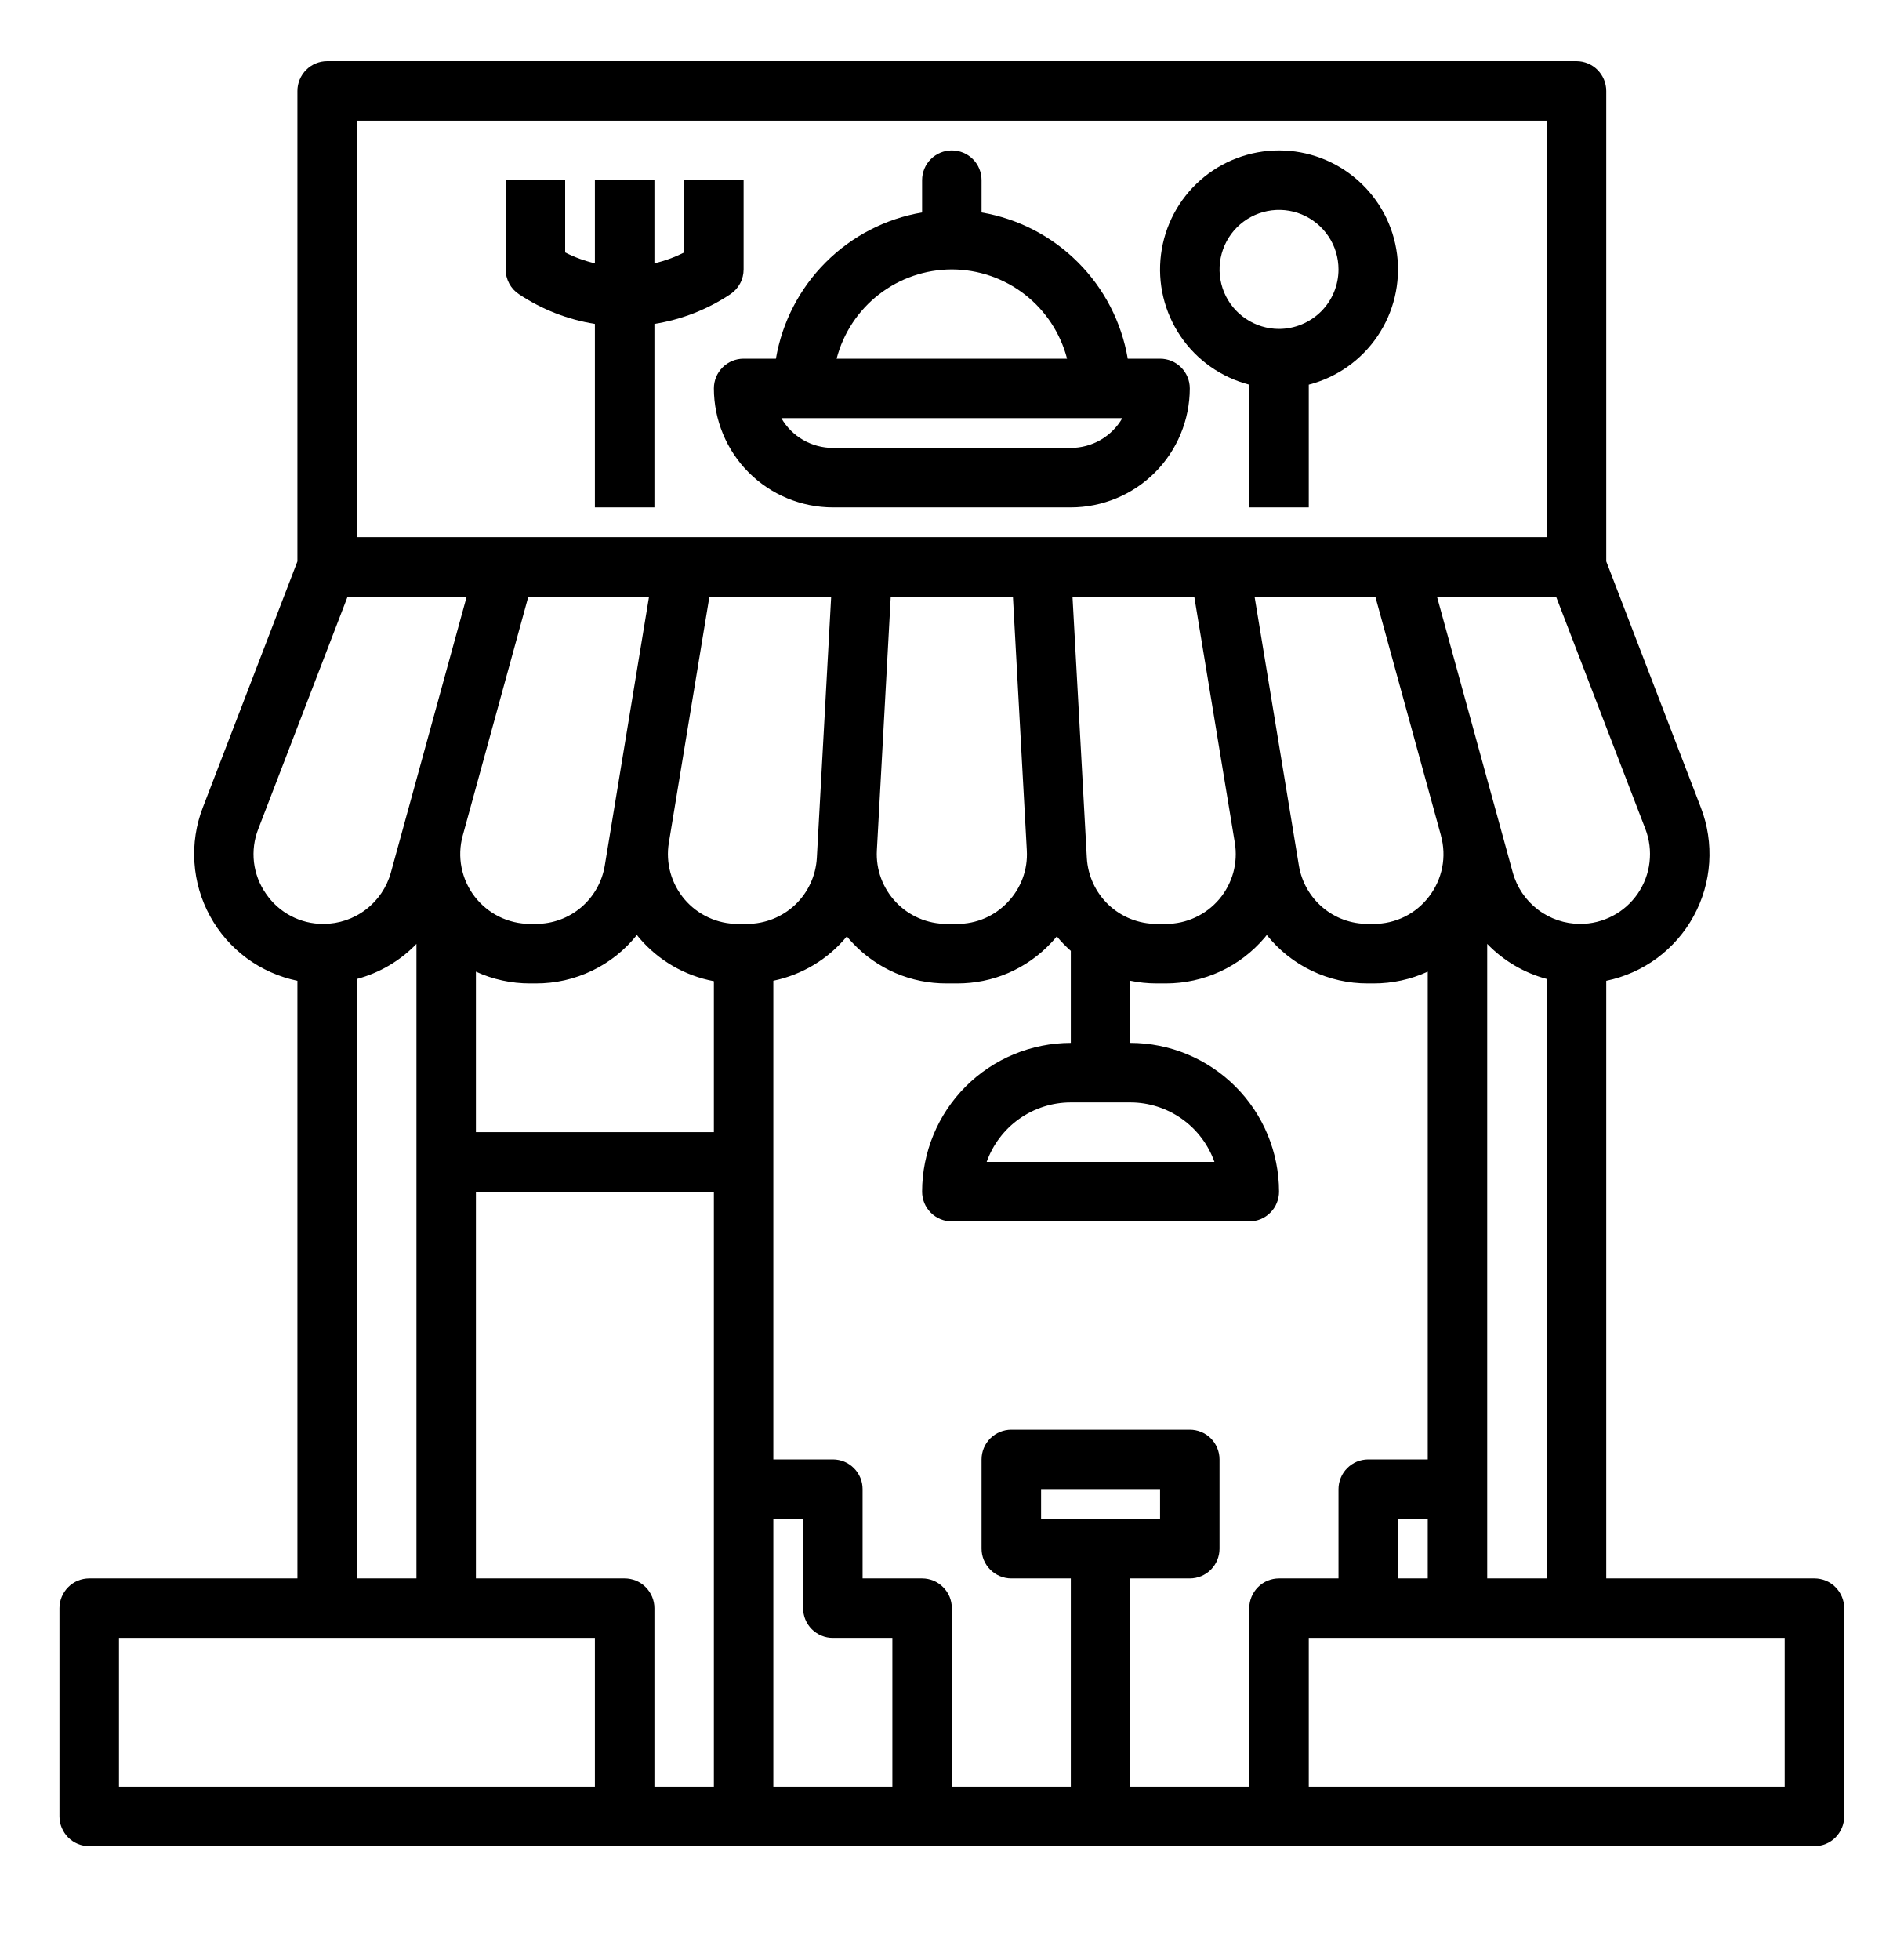
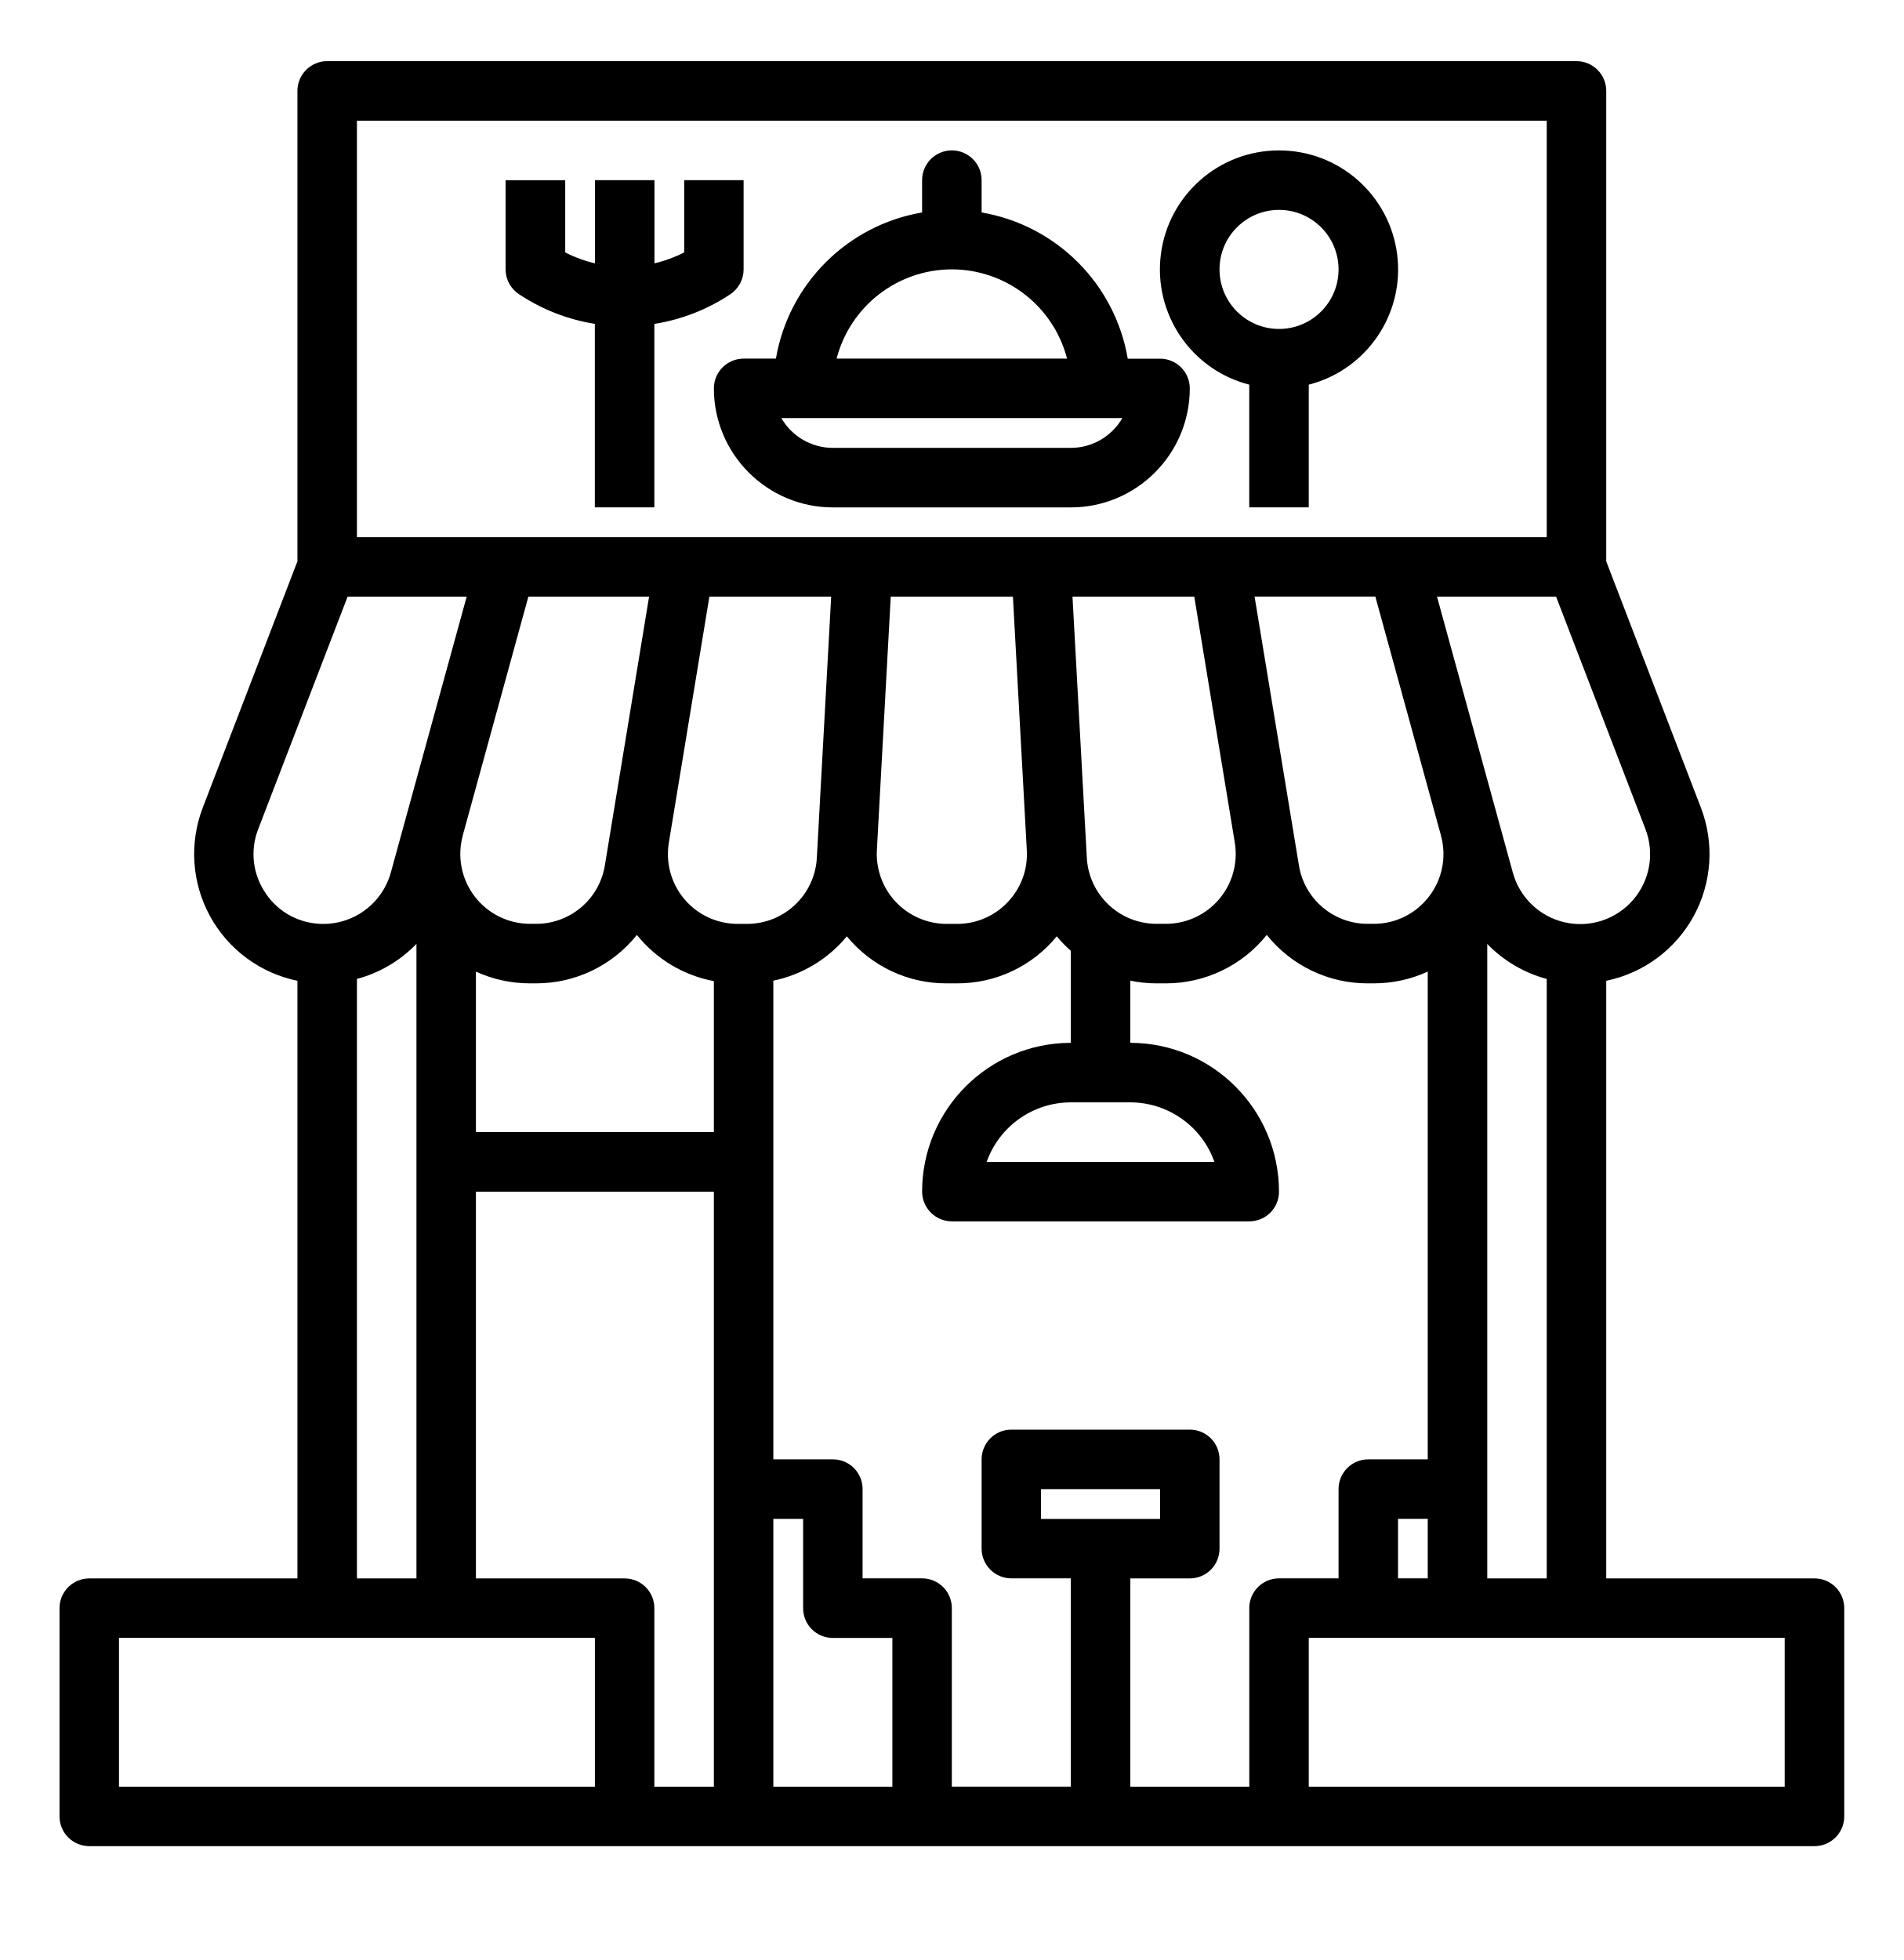
- <svg xmlns="http://www.w3.org/2000/svg" width="34" height="35" viewBox="0 0 34 35" fill="none">
-   <path d="M32.406 28.186H28.688V17.514C29.016 17.446 29.326 17.308 29.596 17.109C29.865 16.909 30.088 16.654 30.249 16.359C30.41 16.065 30.505 15.739 30.527 15.405C30.549 15.07 30.499 14.734 30.378 14.421L28.688 10.025V1.624C28.688 1.554 28.674 1.485 28.647 1.42C28.62 1.356 28.581 1.297 28.532 1.248C28.483 1.199 28.424 1.159 28.36 1.133C28.295 1.106 28.226 1.092 28.156 1.092H5.844C5.774 1.092 5.705 1.106 5.64 1.133C5.576 1.159 5.517 1.199 5.468 1.248C5.419 1.297 5.38 1.356 5.353 1.42C5.326 1.485 5.312 1.554 5.312 1.624V10.025L3.622 14.421C3.501 14.734 3.45 15.07 3.473 15.405C3.495 15.739 3.59 16.065 3.751 16.359C3.912 16.654 4.135 16.909 4.404 17.109C4.674 17.308 4.984 17.446 5.312 17.514V28.186H1.594C1.524 28.186 1.455 28.2 1.39 28.226C1.326 28.253 1.267 28.292 1.218 28.342C1.169 28.391 1.13 28.45 1.103 28.514C1.076 28.578 1.062 28.648 1.062 28.717V32.436C1.062 32.506 1.076 32.575 1.103 32.639C1.13 32.704 1.169 32.762 1.218 32.812C1.267 32.861 1.326 32.9 1.39 32.927C1.455 32.954 1.524 32.967 1.594 32.967H32.406C32.476 32.967 32.545 32.954 32.61 32.927C32.674 32.9 32.733 32.861 32.782 32.812C32.831 32.762 32.87 32.704 32.897 32.639C32.924 32.575 32.938 32.506 32.938 32.436V28.717C32.938 28.648 32.924 28.578 32.897 28.514C32.87 28.45 32.831 28.391 32.782 28.342C32.733 28.292 32.674 28.253 32.61 28.226C32.545 28.2 32.476 28.186 32.406 28.186V28.186ZM26.562 28.186V16.855C26.853 17.157 27.221 17.373 27.625 17.481V28.186H26.562ZM22.312 28.717V31.905H20.188V28.186H21.25C21.391 28.186 21.526 28.13 21.626 28.03C21.725 27.931 21.781 27.796 21.781 27.655V26.061C21.781 25.92 21.725 25.785 21.626 25.685C21.526 25.586 21.391 25.53 21.25 25.53H18.062C17.922 25.53 17.787 25.586 17.687 25.685C17.587 25.785 17.531 25.92 17.531 26.061V27.655C17.531 27.796 17.587 27.931 17.687 28.03C17.787 28.13 17.922 28.186 18.062 28.186H19.125V31.905H17V28.717C17 28.648 16.986 28.578 16.96 28.514C16.933 28.45 16.894 28.391 16.844 28.342C16.795 28.292 16.736 28.253 16.672 28.226C16.608 28.2 16.538 28.186 16.469 28.186H15.406V26.592C15.406 26.523 15.393 26.453 15.366 26.389C15.339 26.325 15.3 26.266 15.251 26.217C15.201 26.167 15.143 26.128 15.078 26.101C15.014 26.075 14.945 26.061 14.875 26.061H13.812V17.513C14.328 17.406 14.791 17.127 15.125 16.721C15.158 16.762 15.192 16.801 15.229 16.839C15.444 17.068 15.704 17.25 15.992 17.375C16.281 17.499 16.592 17.562 16.906 17.561H17.094C17.408 17.562 17.719 17.499 18.008 17.375C18.296 17.25 18.556 17.068 18.771 16.839C18.808 16.801 18.842 16.762 18.875 16.721C18.951 16.814 19.035 16.9 19.125 16.98V18.623C18.421 18.624 17.745 18.904 17.247 19.402C16.75 19.9 16.47 20.576 16.469 21.28C16.469 21.35 16.483 21.419 16.509 21.483C16.536 21.548 16.575 21.606 16.624 21.655C16.674 21.705 16.732 21.744 16.797 21.771C16.861 21.797 16.93 21.811 17 21.811H22.312C22.382 21.811 22.451 21.797 22.516 21.771C22.58 21.744 22.639 21.705 22.688 21.655C22.738 21.606 22.777 21.548 22.803 21.483C22.83 21.419 22.844 21.35 22.844 21.28C22.843 20.576 22.563 19.9 22.065 19.402C21.567 18.904 20.892 18.624 20.188 18.623V17.513C20.342 17.545 20.499 17.561 20.657 17.561H20.823C21.158 17.561 21.49 17.488 21.794 17.348C22.098 17.207 22.368 17.001 22.585 16.746C22.599 16.73 22.612 16.713 22.625 16.696C22.841 16.967 23.116 17.186 23.428 17.335C23.741 17.485 24.083 17.562 24.43 17.561H24.532C24.866 17.562 25.196 17.49 25.5 17.351V26.061H24.438C24.368 26.061 24.299 26.075 24.234 26.101C24.17 26.128 24.111 26.167 24.062 26.217C24.012 26.266 23.973 26.325 23.947 26.389C23.92 26.453 23.906 26.523 23.906 26.592V28.186H22.844C22.774 28.186 22.705 28.2 22.64 28.226C22.576 28.253 22.517 28.292 22.468 28.342C22.419 28.391 22.38 28.45 22.353 28.514C22.326 28.578 22.312 28.648 22.312 28.717V28.717ZM18.594 27.123V26.592H20.719V27.123H18.594ZM8.264 14.923L9.436 10.655H11.592L10.802 15.454C10.754 15.746 10.604 16.012 10.379 16.203C10.153 16.395 9.866 16.499 9.57 16.498H9.468C9.276 16.498 9.087 16.454 8.915 16.369C8.743 16.284 8.593 16.16 8.476 16.008C8.36 15.856 8.28 15.678 8.243 15.49C8.206 15.302 8.213 15.108 8.264 14.923V14.923ZM8.5 17.351C8.804 17.49 9.134 17.562 9.468 17.561H9.57C9.917 17.562 10.259 17.485 10.572 17.335C10.884 17.186 11.159 16.967 11.375 16.696C11.388 16.713 11.401 16.73 11.415 16.746C11.758 17.15 12.229 17.424 12.75 17.521V20.217H8.5V17.351ZM13.177 16.498C12.996 16.499 12.817 16.459 12.653 16.383C12.488 16.307 12.342 16.196 12.225 16.058C12.108 15.92 12.023 15.758 11.974 15.584C11.926 15.409 11.916 15.226 11.946 15.048L12.67 10.655H14.845L14.589 15.319C14.571 15.638 14.432 15.938 14.201 16.157C13.969 16.376 13.662 16.498 13.343 16.498H13.177ZM17.999 16.109C17.883 16.232 17.743 16.331 17.587 16.398C17.431 16.465 17.263 16.499 17.094 16.498H16.906C16.737 16.498 16.57 16.464 16.414 16.397C16.258 16.33 16.118 16.233 16.002 16.11C15.885 15.987 15.795 15.842 15.736 15.683C15.677 15.524 15.652 15.355 15.661 15.186L15.909 10.655H18.091L18.339 15.182V15.186C18.349 15.355 18.324 15.524 18.265 15.683C18.207 15.841 18.116 15.986 17.999 16.109ZM19.411 15.319L19.155 10.655H21.33L22.054 15.048C22.084 15.226 22.074 15.409 22.026 15.584C21.977 15.758 21.892 15.92 21.775 16.058C21.657 16.196 21.512 16.307 21.347 16.383C21.183 16.459 21.004 16.499 20.823 16.498H20.657C20.338 16.498 20.031 16.376 19.799 16.157C19.568 15.938 19.429 15.638 19.411 15.319V15.319ZM20.188 19.686C20.517 19.686 20.838 19.789 21.107 19.979C21.376 20.169 21.58 20.438 21.69 20.748H17.622C17.733 20.438 17.936 20.169 18.205 19.979C18.474 19.789 18.796 19.686 19.125 19.686H20.188ZM25.525 16.007C25.409 16.16 25.259 16.285 25.087 16.37C24.914 16.455 24.725 16.499 24.532 16.498H24.43C24.134 16.499 23.847 16.395 23.621 16.203C23.396 16.012 23.246 15.746 23.198 15.454L22.407 10.655H24.564L25.736 14.92C25.736 14.921 25.736 14.922 25.736 14.923C25.787 15.107 25.795 15.302 25.758 15.49C25.721 15.678 25.641 15.855 25.525 16.007V16.007ZM24.969 27.123H25.5V28.186H24.969V27.123ZM29.387 14.803C29.459 14.992 29.485 15.195 29.461 15.397C29.438 15.598 29.365 15.79 29.251 15.957C29.136 16.124 28.983 16.261 28.803 16.355C28.624 16.449 28.424 16.499 28.222 16.498C27.949 16.498 27.683 16.408 27.466 16.242C27.249 16.077 27.092 15.845 27.019 15.582L25.665 10.655H27.792L29.387 14.803ZM6.375 2.155H27.625V9.592H6.375V2.155ZM4.749 15.957C4.633 15.791 4.56 15.598 4.536 15.397C4.513 15.195 4.539 14.991 4.613 14.803L6.208 10.655H8.335L6.981 15.582C6.908 15.845 6.751 16.077 6.534 16.242C6.317 16.408 6.051 16.498 5.778 16.498C5.575 16.5 5.375 16.451 5.196 16.357C5.016 16.263 4.863 16.125 4.749 15.957V15.957ZM6.375 17.481C6.779 17.373 7.147 17.157 7.438 16.855V28.186H6.375V17.481ZM10.625 31.905H2.125V29.248H10.625V31.905ZM11.156 28.186H8.5V21.28H12.75V31.905H11.688V28.717C11.688 28.648 11.674 28.578 11.647 28.514C11.62 28.45 11.581 28.391 11.532 28.342C11.483 28.292 11.424 28.253 11.36 28.226C11.295 28.2 11.226 28.186 11.156 28.186V28.186ZM13.812 27.123H14.344V28.717C14.344 28.787 14.357 28.856 14.384 28.921C14.411 28.985 14.45 29.044 14.499 29.093C14.549 29.142 14.607 29.181 14.672 29.208C14.736 29.235 14.805 29.249 14.875 29.248H15.938V31.905H13.812V27.123ZM31.875 31.905H23.375V29.248H31.875V31.905Z" fill="black" />
-   <path d="M20.719 6.405H20.142C20.031 5.753 19.72 5.151 19.252 4.684C18.785 4.216 18.183 3.905 17.531 3.794V3.217C17.531 3.076 17.475 2.941 17.376 2.842C17.276 2.742 17.141 2.686 17 2.686C16.859 2.686 16.724 2.742 16.624 2.842C16.525 2.941 16.469 3.076 16.469 3.217V3.794C15.817 3.905 15.215 4.216 14.748 4.684C14.28 5.151 13.969 5.753 13.858 6.405H13.281C13.14 6.405 13.005 6.461 12.906 6.56C12.806 6.66 12.75 6.795 12.75 6.936C12.751 7.499 12.975 8.04 13.373 8.438C13.771 8.836 14.312 9.06 14.875 9.061H19.125C19.688 9.06 20.229 8.836 20.627 8.438C21.025 8.04 21.249 7.499 21.25 6.936C21.25 6.795 21.194 6.66 21.094 6.56C20.995 6.461 20.86 6.405 20.719 6.405V6.405ZM17 4.811C17.471 4.812 17.928 4.968 18.301 5.257C18.673 5.545 18.939 5.949 19.058 6.405H14.942C15.061 5.949 15.327 5.545 15.699 5.257C16.072 4.968 16.529 4.812 17 4.811V4.811ZM19.125 7.999H14.875C14.688 7.998 14.505 7.949 14.344 7.856C14.182 7.763 14.048 7.629 13.955 7.467H20.045C19.952 7.629 19.817 7.763 19.656 7.856C19.495 7.949 19.311 7.998 19.125 7.999Z" fill="black" />
-   <path d="M13.045 5.253C13.117 5.205 13.177 5.139 13.218 5.062C13.26 4.985 13.281 4.898 13.281 4.811V3.217H12.219V4.508C12.05 4.594 11.872 4.659 11.688 4.702V3.217H10.625V4.702C10.441 4.659 10.262 4.594 10.094 4.508V3.217H9.031V4.811C9.031 4.898 9.053 4.985 9.094 5.062C9.135 5.139 9.195 5.205 9.268 5.253C9.677 5.526 10.14 5.707 10.625 5.784V9.061H11.688V5.784C12.173 5.707 12.636 5.526 13.045 5.253V5.253Z" fill="black" />
-   <path d="M22.844 2.686C22.326 2.686 21.827 2.875 21.439 3.217C21.051 3.559 20.801 4.03 20.736 4.543C20.67 5.056 20.795 5.576 21.085 6.004C21.375 6.432 21.812 6.739 22.312 6.869V9.061H23.375V6.869C23.876 6.739 24.312 6.432 24.602 6.004C24.893 5.576 25.017 5.056 24.952 4.543C24.887 4.03 24.637 3.559 24.248 3.217C23.86 2.875 23.361 2.686 22.844 2.686V2.686ZM22.844 5.874C22.634 5.874 22.428 5.811 22.253 5.694C22.079 5.578 21.942 5.412 21.862 5.218C21.782 5.023 21.761 4.81 21.802 4.604C21.843 4.398 21.944 4.208 22.092 4.06C22.241 3.911 22.43 3.81 22.636 3.769C22.843 3.728 23.056 3.749 23.25 3.829C23.444 3.91 23.61 4.046 23.727 4.221C23.844 4.395 23.906 4.601 23.906 4.811C23.906 5.093 23.794 5.363 23.595 5.562C23.395 5.761 23.125 5.873 22.844 5.874V5.874Z" fill="black" />
+ <svg xmlns="http://www.w3.org/2000/svg" width="34" height="35" fill="none">
+   <path d="M32.406 28.186h-3.718V17.514a2.31 2.31 0 001.69-3.093l-1.69-4.396V1.624a.531.531 0 00-.532-.532H5.844a.531.531 0 00-.532.532v8.4l-1.69 4.397a2.31 2.31 0 001.69 3.093v10.672H1.595a.531.531 0 00-.532.531v3.719a.532.532 0 00.532.531h30.812a.532.532 0 00.532-.531v-3.719a.53.53 0 00-.532-.531zm-5.843 0v-11.33c.29.3.658.517 1.062.625v10.705h-1.063zm-4.25.531v3.188h-2.125v-3.719h1.062a.53.53 0 00.531-.531V26.06a.53.53 0 00-.531-.531h-3.188a.531.531 0 00-.53.531v1.594a.531.531 0 00.53.531h1.063v3.719H17v-3.188a.53.53 0 00-.531-.531h-1.063v-1.594a.529.529 0 00-.531-.531h-1.063v-8.548a2.31 2.31 0 001.313-.792 2.29 2.29 0 001.781.84h.188a2.288 2.288 0 001.78-.84c.077.093.161.179.251.259v1.643a2.659 2.659 0 00-2.656 2.657.533.533 0 00.531.531h5.313a.529.529 0 00.53-.531 2.659 2.659 0 00-2.655-2.657v-1.11c.154.032.311.048.469.048h.166a2.305 2.305 0 001.802-.865 2.302 2.302 0 001.805.865h.102c.334 0 .664-.07.968-.21v8.71h-1.063a.53.53 0 00-.53.531v1.594h-1.063a.532.532 0 00-.532.531zm-3.72-1.593v-.532h2.126v.532h-2.125zM8.264 14.922l1.173-4.268h2.156l-.79 4.799a1.243 1.243 0 01-1.232 1.044h-.102a1.247 1.247 0 01-1.204-1.575zM8.5 17.35c.304.14.634.21.968.21h.102a2.3 2.3 0 001.805-.865 2.306 2.306 0 001.375.825v2.696H8.5V17.35zm4.677-.852a1.246 1.246 0 01-1.231-1.451l.724-4.393h2.175l-.256 4.664a1.248 1.248 0 01-1.246 1.18h-.166zm4.822-.39a1.237 1.237 0 01-.905.39h-.188a1.249 1.249 0 01-1.245-1.313l.248-4.531h2.182l.248 4.527v.004a1.233 1.233 0 01-.34.923zm1.412-.79l-.256-4.664h2.175l.724 4.393a1.248 1.248 0 01-1.231 1.45h-.166a1.248 1.248 0 01-1.246-1.179zm.776 4.367a1.597 1.597 0 011.503 1.063h-4.068a1.597 1.597 0 011.503-1.063h1.063zm5.338-3.679a1.238 1.238 0 01-.992.491h-.104a1.243 1.243 0 01-1.23-1.044l-.792-4.8h2.157l1.172 4.266v.003a1.24 1.24 0 01-.211 1.084zm-.556 11.116h.531v1.063h-.531v-1.063zm4.418-12.32a1.248 1.248 0 11-2.368.778l-1.354-4.926h2.127l1.595 4.148zM6.375 2.155h21.25v7.437H6.375V2.155zM4.749 15.957a1.23 1.23 0 01-.136-1.155l1.595-4.147h2.127L6.98 15.582a1.252 1.252 0 01-1.785.775 1.23 1.23 0 01-.447-.4zm1.626 1.524a2.304 2.304 0 001.063-.626v11.331H6.375V17.481zm4.25 14.424h-8.5v-2.657h8.5v2.657zm.531-3.719H8.5V21.28h4.25v10.625h-1.063v-3.188a.53.53 0 00-.53-.531zm2.656-1.063h.532v1.594a.53.53 0 00.531.532h1.063v2.656h-2.126v-4.782zm18.063 4.782h-8.5v-2.657h8.5v2.657z" fill="#000" />
+   <path d="M20.719 6.405h-.577a3.195 3.195 0 00-2.61-2.611v-.577a.531.531 0 10-1.063 0v.577a3.195 3.195 0 00-2.611 2.61h-.577a.531.531 0 00-.531.532 2.127 2.127 0 002.125 2.125h4.25a2.127 2.127 0 002.125-2.125.531.531 0 00-.531-.531zM17 4.81a2.129 2.129 0 012.058 1.594h-4.116A2.129 2.129 0 0117 4.81zm2.125 3.188h-4.25a1.063 1.063 0 01-.92-.532h6.09a1.064 1.064 0 01-.92.532zm-6.08-2.745a.532.532 0 00.236-.442V3.217H12.22v1.29a2.339 2.339 0 01-.531.195V3.217h-1.063v1.485a2.337 2.337 0 01-.531-.194v-1.29H9.03V4.81a.531.531 0 00.237.442c.409.273.872.454 1.357.531V9.06h1.063V5.784a3.406 3.406 0 001.357-.53zm9.799-2.567a2.125 2.125 0 00-.532 4.183V9.06h1.063V6.869a2.125 2.125 0 00-.531-4.183zm0 3.188a1.063 1.063 0 110-2.126 1.063 1.063 0 010 2.126z" fill="#000" />
</svg>
